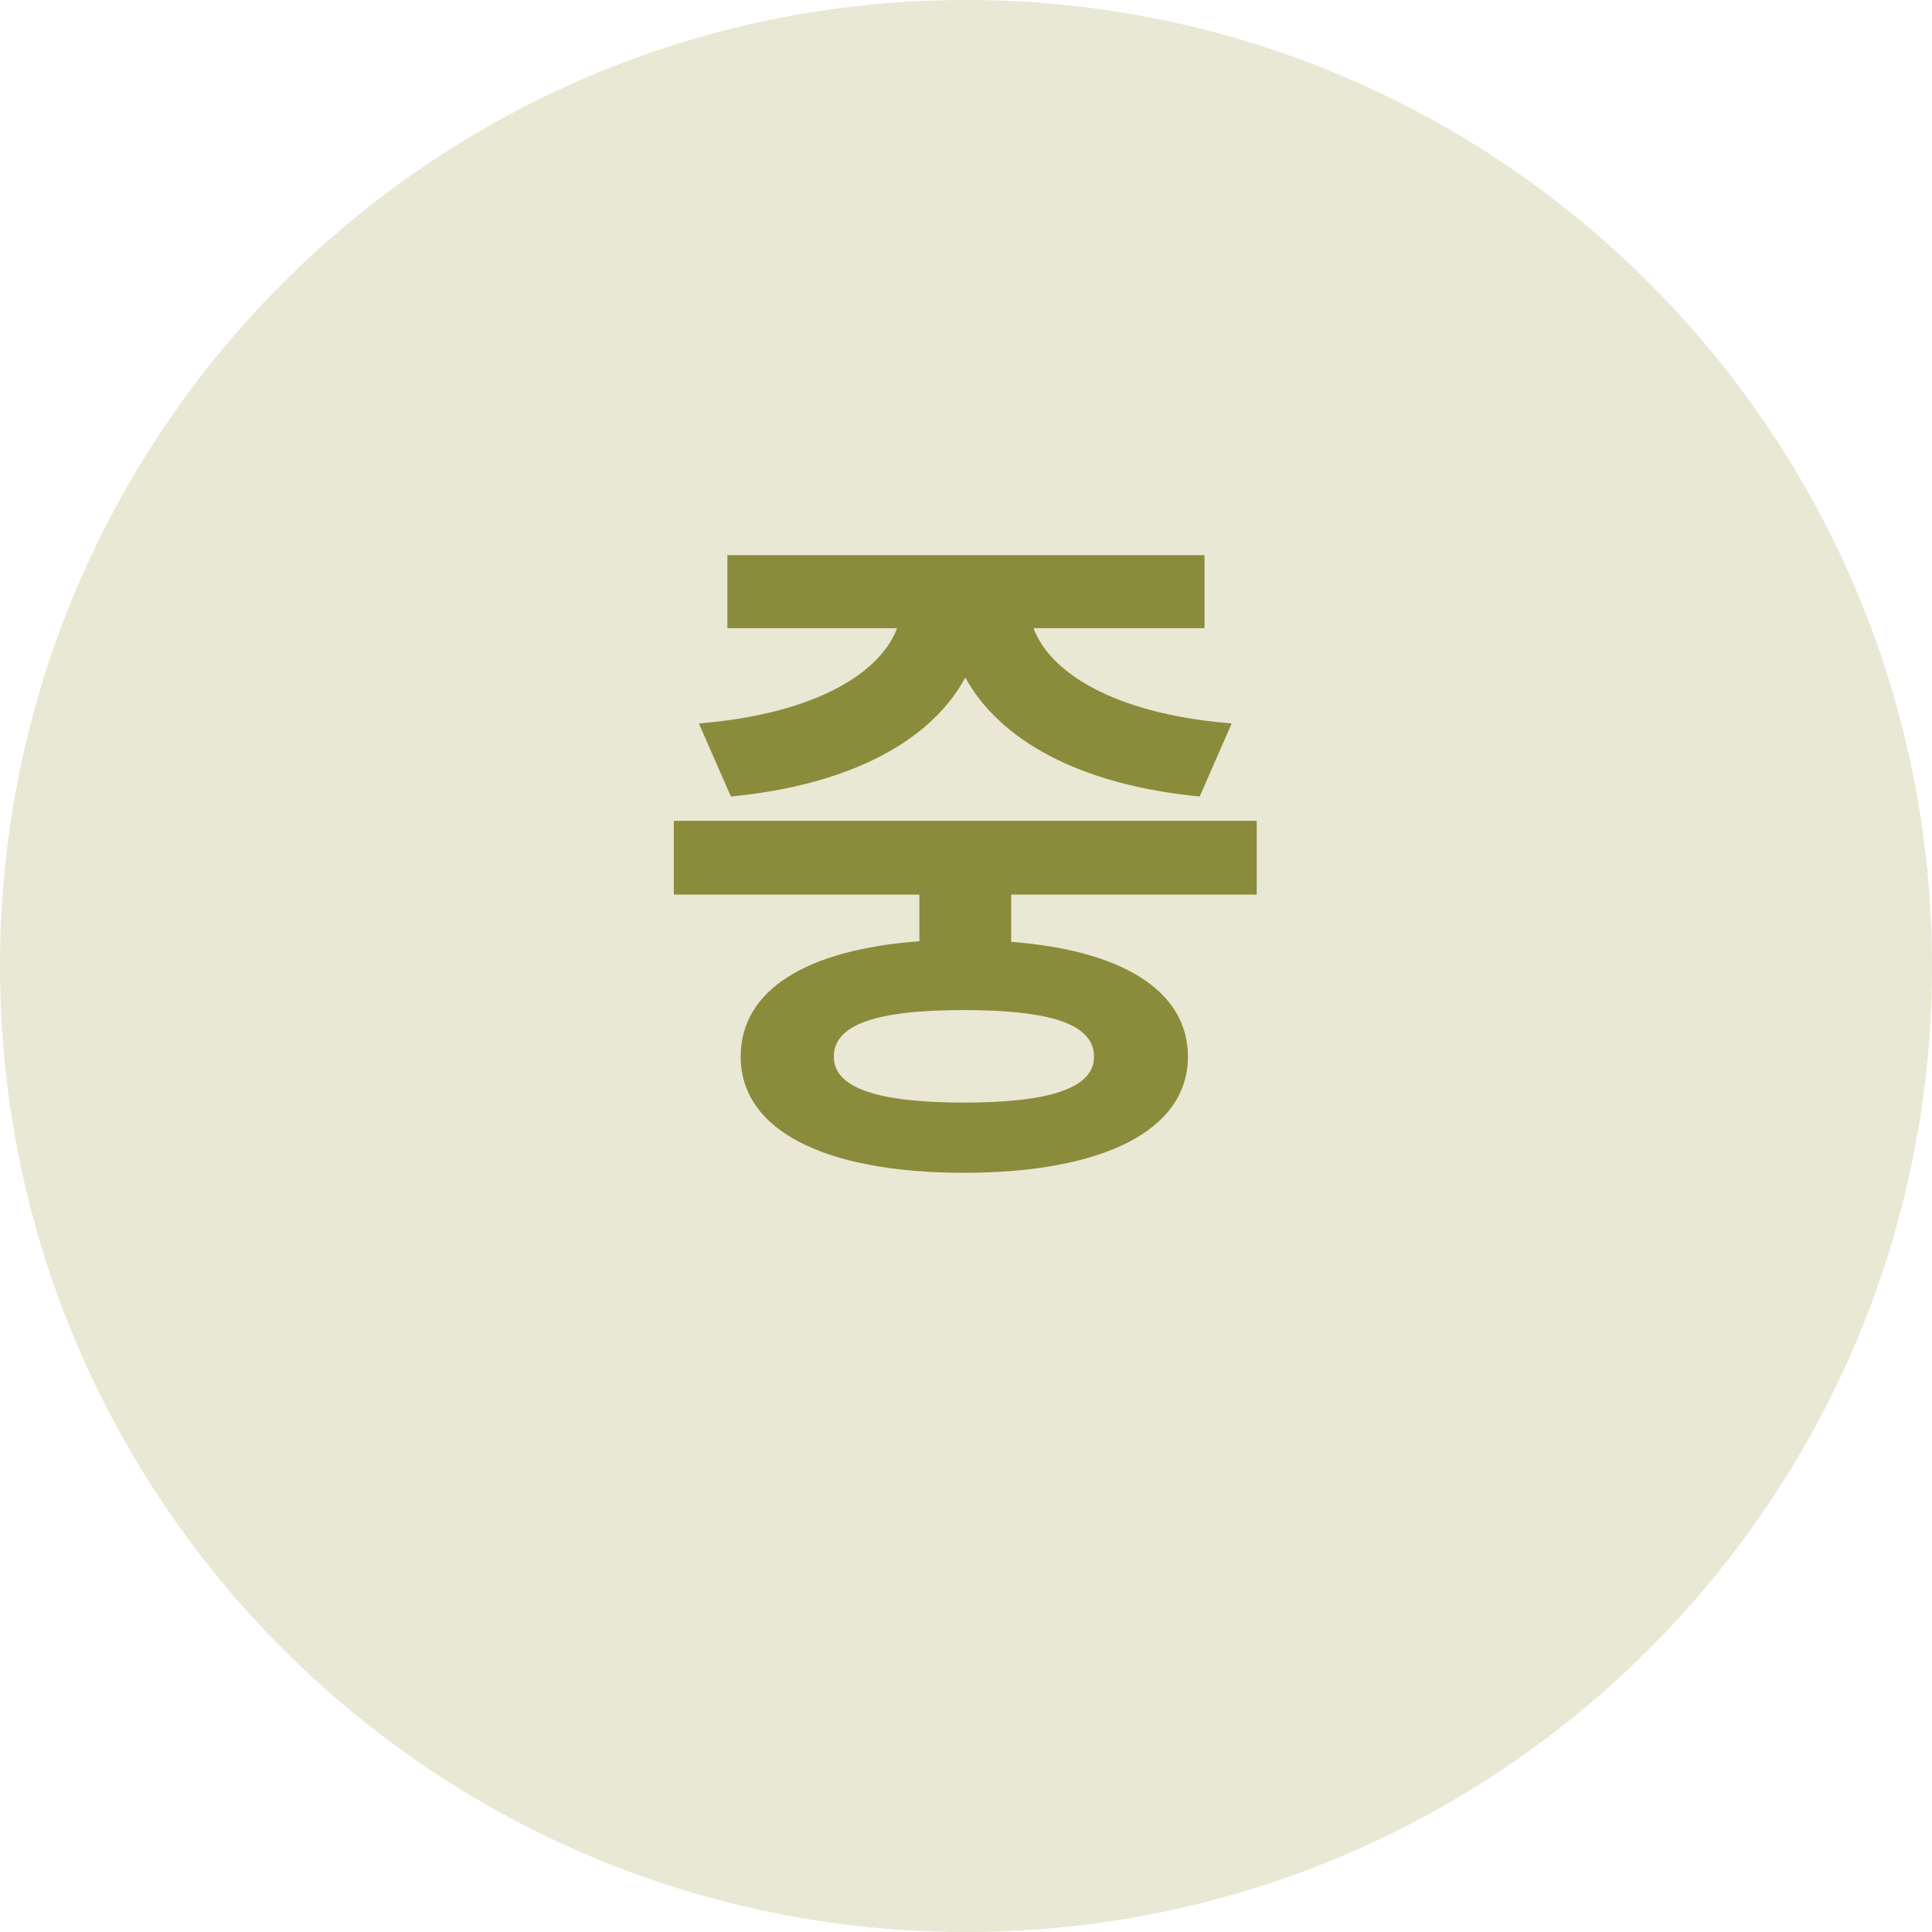
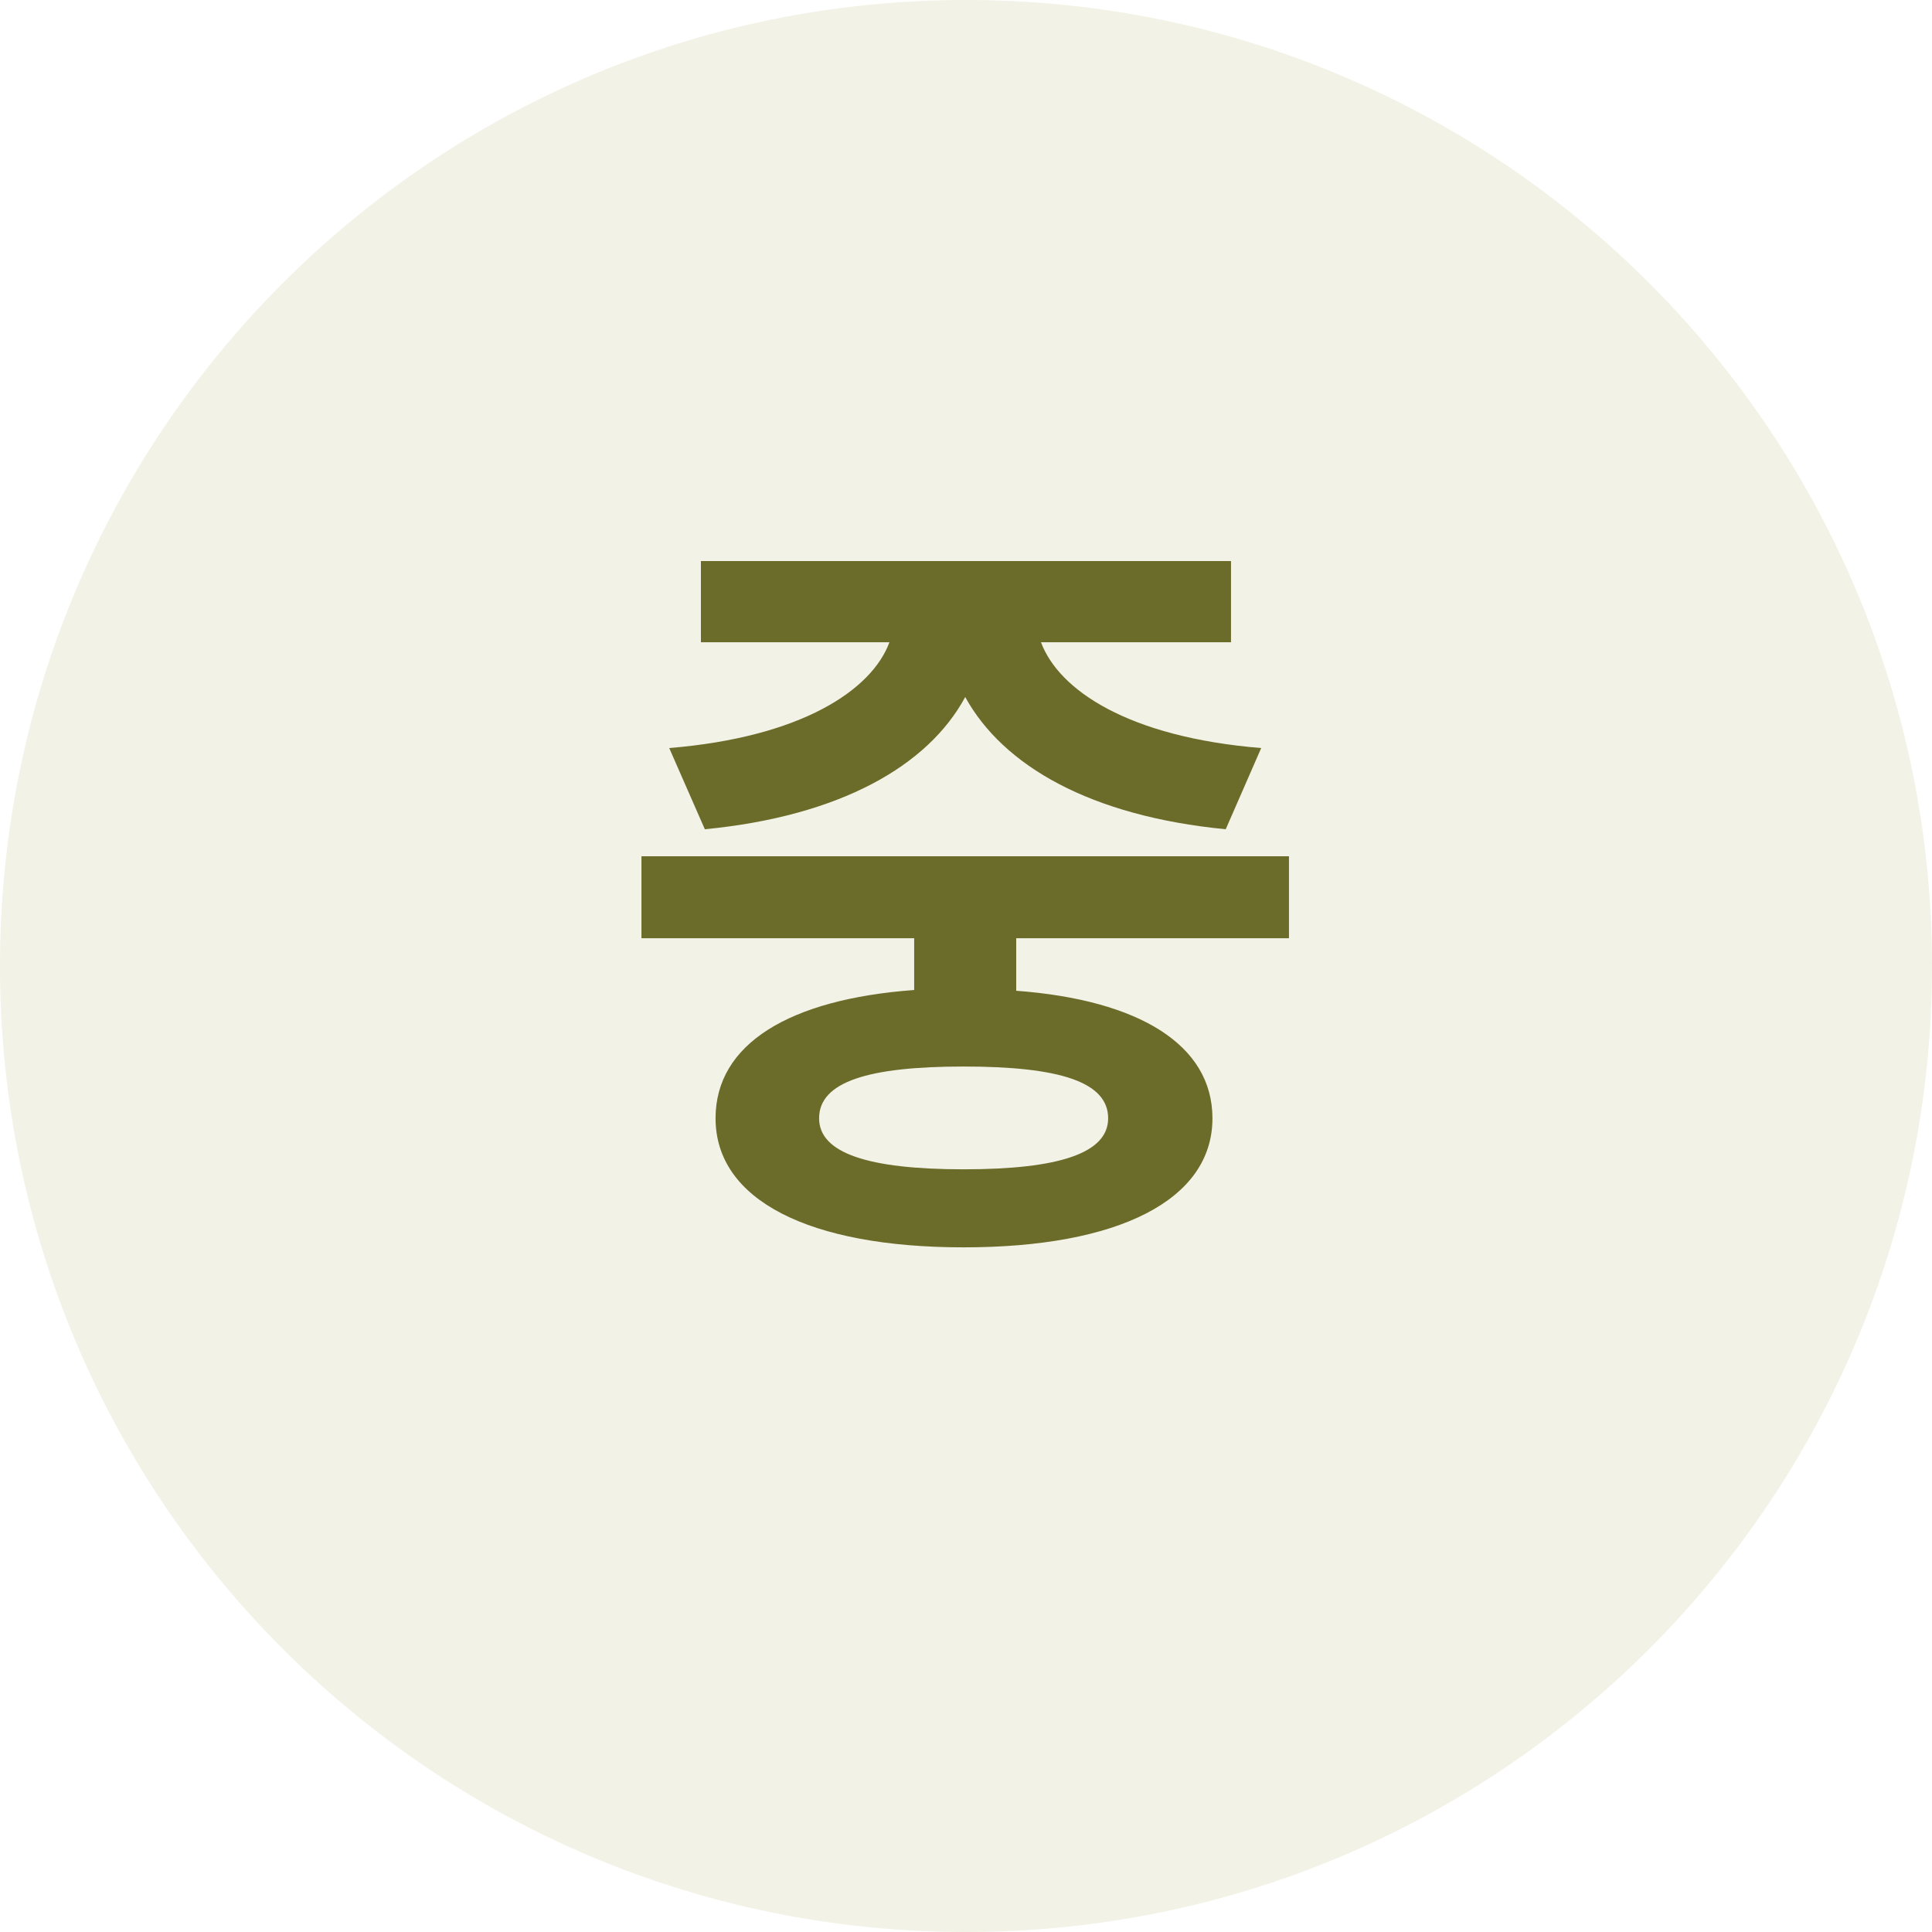
<svg xmlns="http://www.w3.org/2000/svg" width="200" height="200" viewBox="0 0 200 200">
-   <circle cx="100" cy="100" r="100" fill="#E8E8D4" />
-   <text x="100" y="115" text-anchor="middle" font-family="Pretendard, sans-serif" font-size="72" font-weight="700" fill="#8B8B3C">중</text>
+   <defs>
+     <clipPath id="circle">
+       <circle cx="100" cy="100" r="100" />
+     </clipPath>
+   </defs>
+   <circle cx="100" cy="100" r="100" fill="#F2F2E6" />
+   <text x="100" y="122" text-anchor="middle" font-family="Pretendard, Apple SD Gothic Neo, sans-serif" font-size="80" font-weight="700" fill="#6B6B2A">중</text>
</svg>
